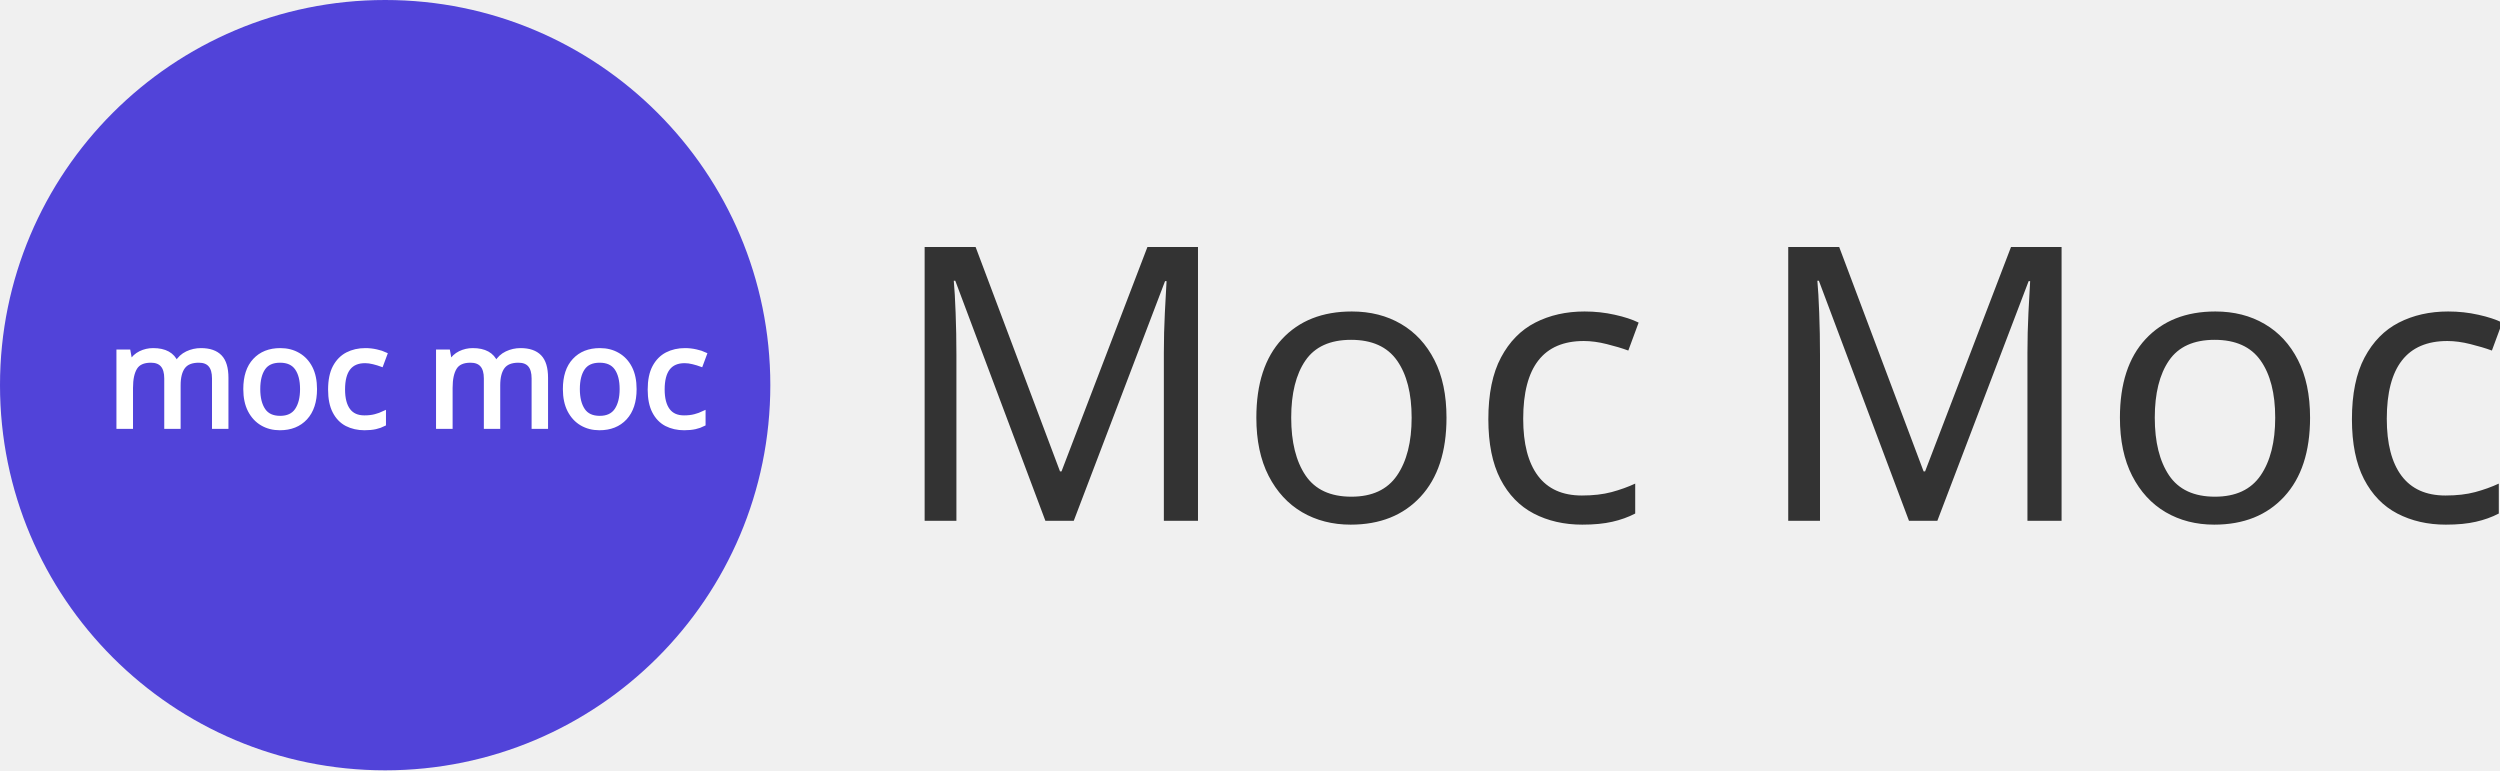
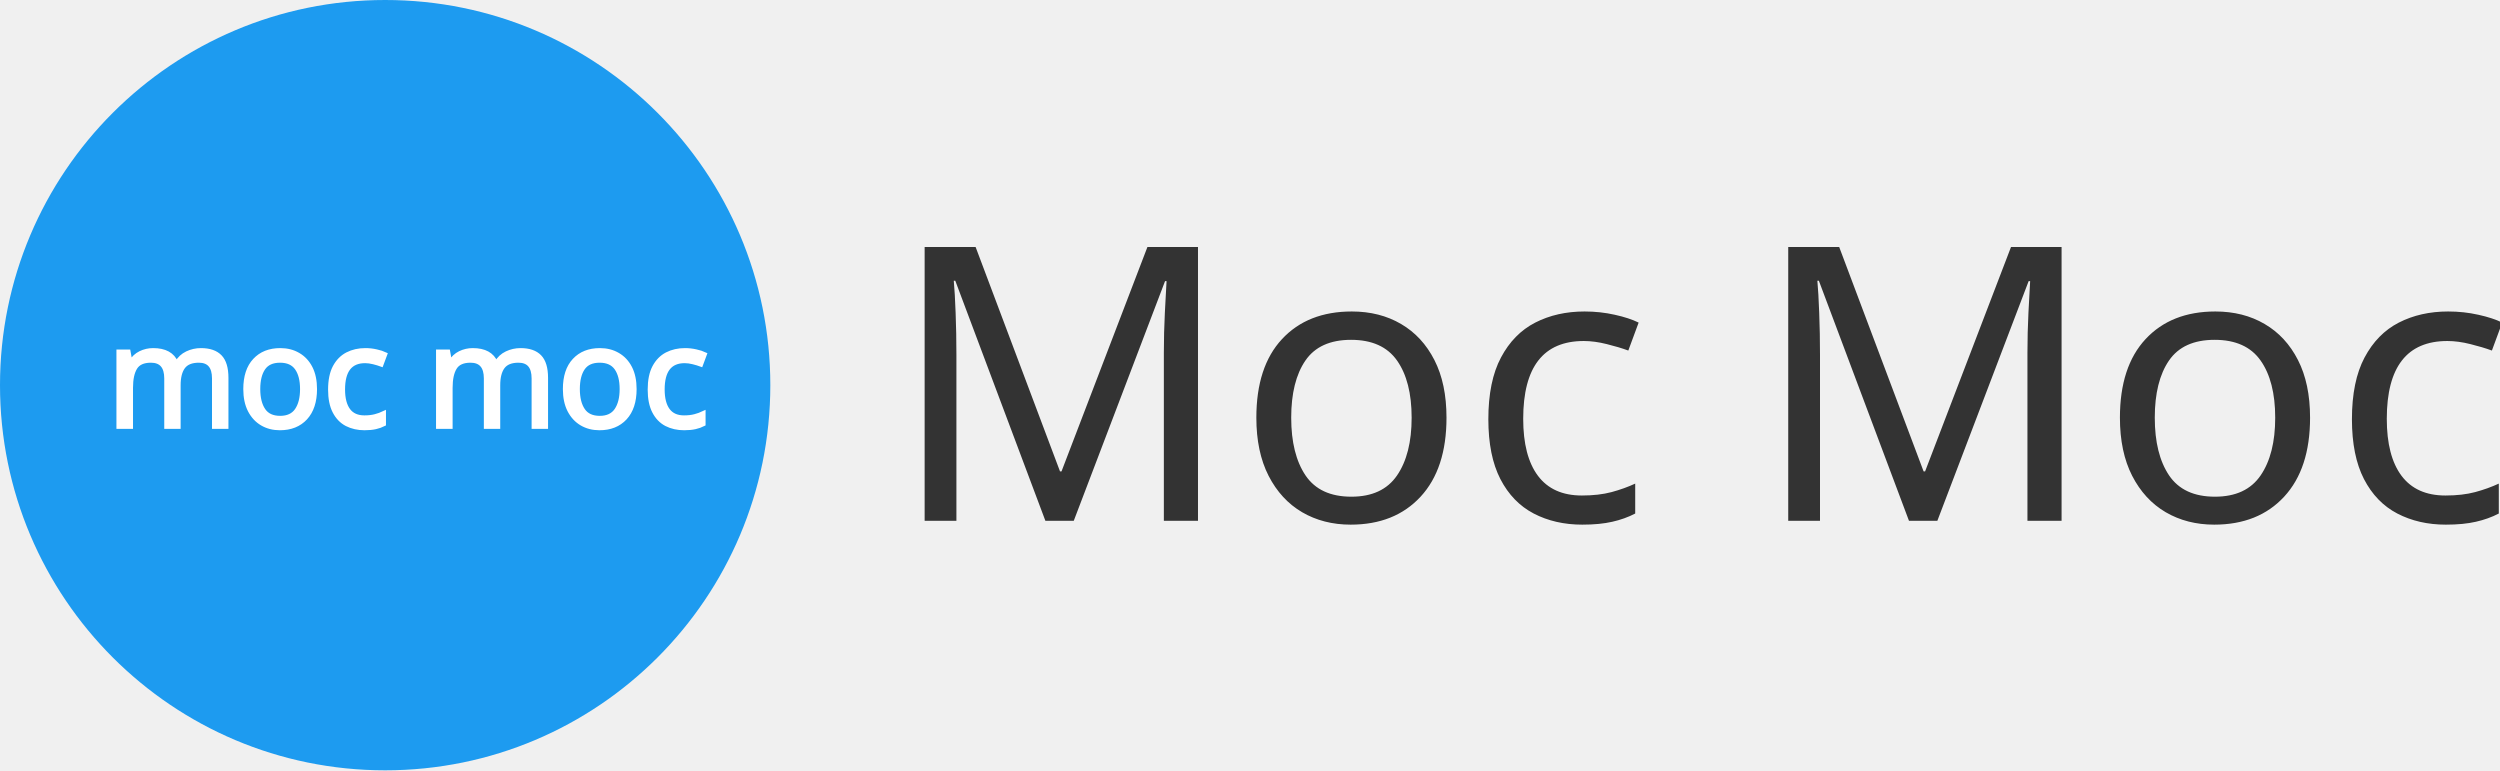
<svg xmlns="http://www.w3.org/2000/svg" viewBox="0 0 593.906 183" width="593.906" height="183">
  <defs>
    <style>
      .cls-1 {
-         fill: #5143d9;
+         fill: #1d9bf0;
      }

      .cls-1, .cls-2, .cls-3 {
        fill-rule: evenodd;
      }

      .cls-2 {
        fill: #fff;
      }

      .cls-3 {
        fill: #0b0a12;
      }
    </style>
  </defs>
  <path class="cls-1" d="M188,95.5A91.5,91.5,0,1,1,96.5,4,91.5,91.5,0,0,1,188,95.5Z" transform="matrix(1, 0, 0, 1, -5, -4)" />
  <text style="fill: rgb(255, 255, 255); font-family: Bahnschrift; font-size: 33.3px; stroke: rgb(255, 255, 255); white-space: pre;" x="25.331" y="101.384">moc moc</text>
  <text style="fill: rgb(51, 51, 51); font-family: Bahnschrift; font-size: 91.1px; white-space: pre;" x="210.817" y="123.73">Moc Moc</text>
</svg>
